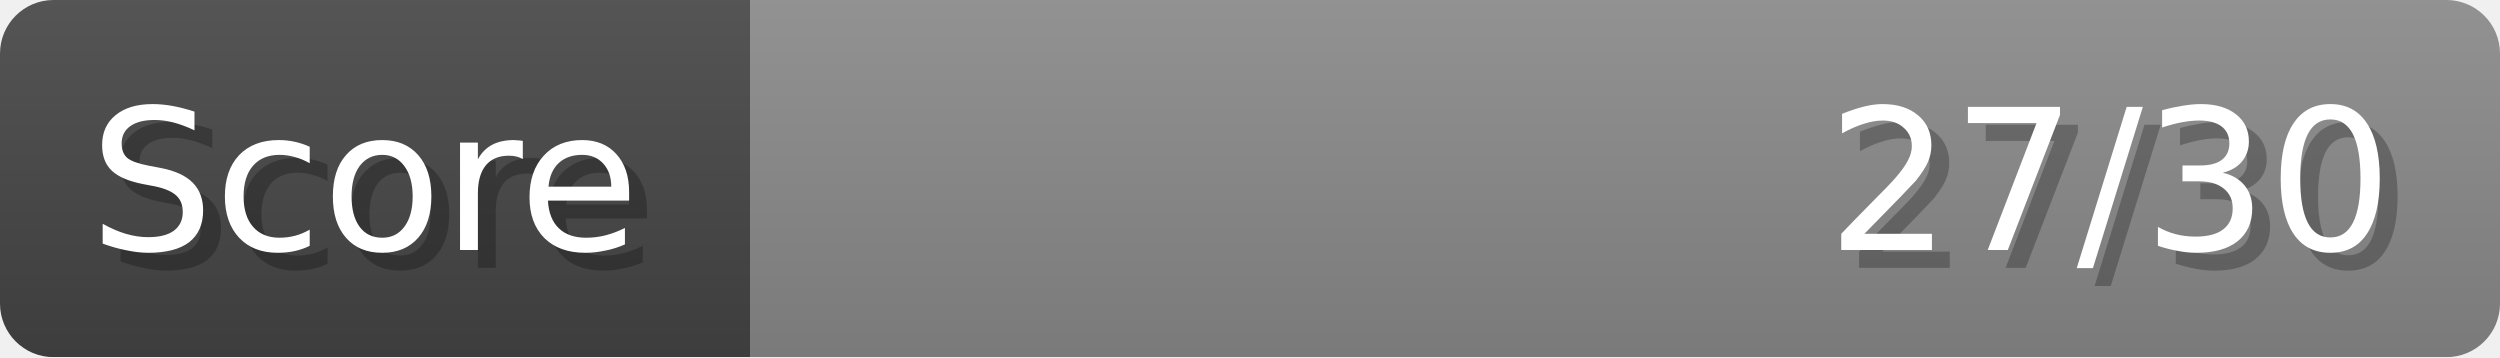
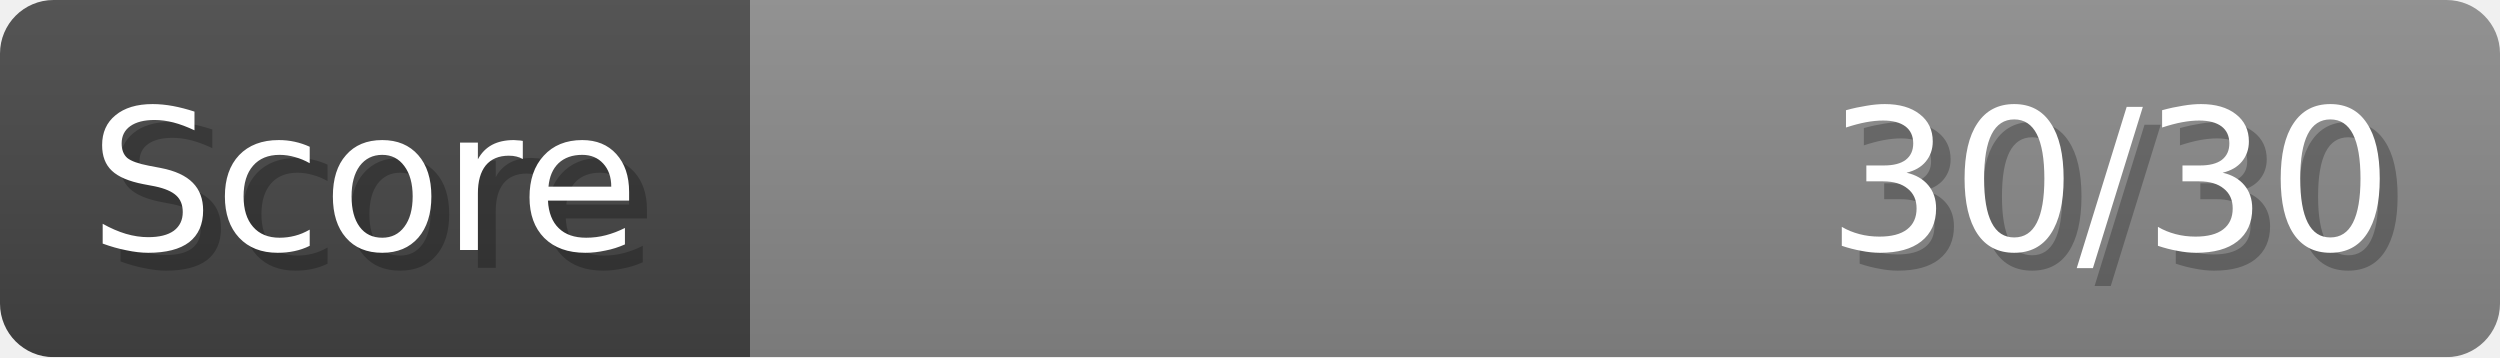
- <svg xmlns="http://www.w3.org/2000/svg" width="140px" height="20px" role="img" aria-label="Score: 27/30">
+ <svg xmlns="http://www.w3.org/2000/svg" width="140px" height="20px" role="img" aria-label="Score: 30/30">
  <linearGradient id="a" x2="0" y2="100%">
    <stop offset="0" stop-opacity=".1" stop-color="#EEE" />
    <stop offset="1" stop-opacity=".1" />
  </linearGradient>
  <mask id="m">
    <rect width="100%" height="100%" rx="3" fill="#FFF" />
  </mask>
  <g mask="url(#m)">
    <rect x="0" y="0" width="42" height="20" fill="#444" />
    <svg x="42" y="0" width="98" height="20">
      <rect width="100%" height="100%" fill="#888888" />
      <rect width="0%" height="100%" fill="#33CC11" transform="">
-         <animate attributeName="width" begin="0.5s" dur="600ms" from="0%" to="90%" repeatCount="1" fill="freeze" calcMode="spline" keyTimes="0; 1" keySplines="0.3, 0.61, 0.355, 1" />
+         <animate attributeName="width" begin="0.5s" dur="600ms" from="0%" to="100%" repeatCount="1" fill="freeze" calcMode="spline" keyTimes="0; 1" keySplines="0.3, 0.61, 0.355, 1" />
      </rect>
    </svg>
    <rect width="140" height="20" fill="url(#a)" />
  </g>
  <g aria-hidden="true" font-size="11" font-family="Verdana, DejaVu Sans, sans-serif" fill="#FFFFFF">
    <text x="6" y="15" fill="#000" opacity="0.25">Score</text>
    <text x="5" y="14">Score</text>
-     <text x="135" y="15" fill="#000" opacity="0.25" text-anchor="end">27/30</text>
-     <text x="134" y="14" text-anchor="end">27/30</text>
+     <text x="135" y="15" fill="#000" opacity="0.25" text-anchor="end">30/30</text>
+     <text x="134" y="14" text-anchor="end">30/30</text>
  </g>
</svg>
